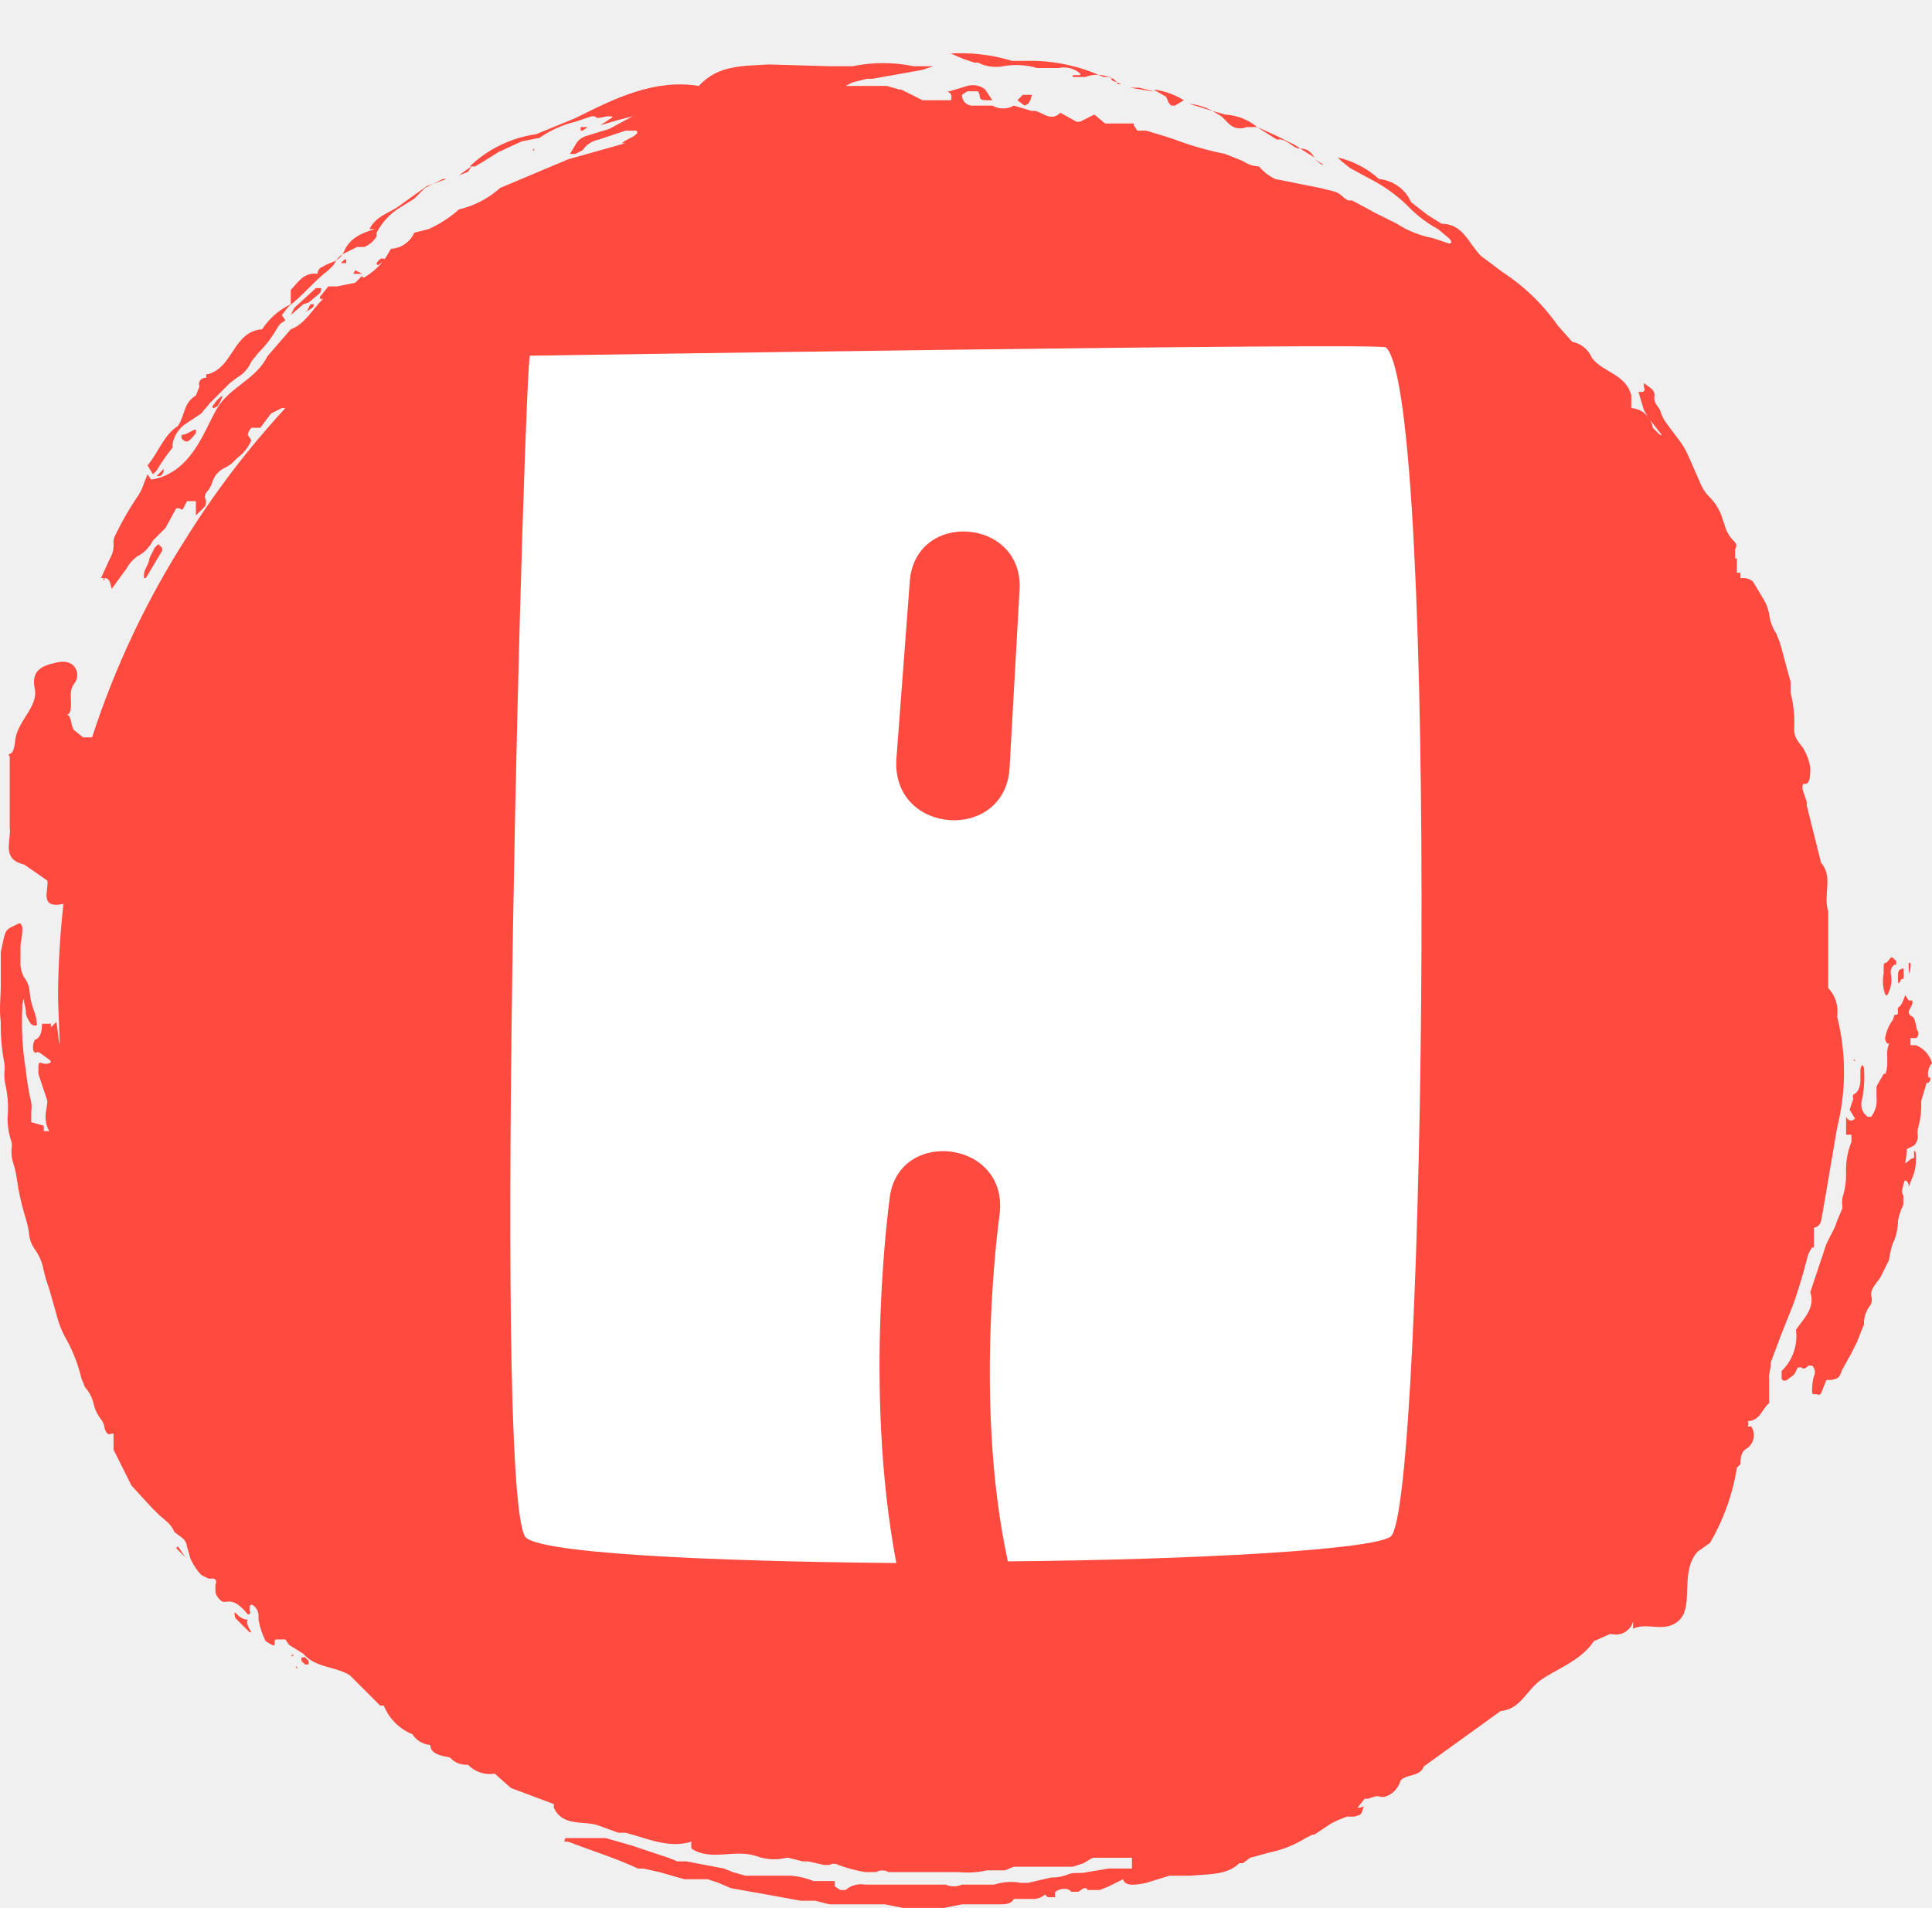
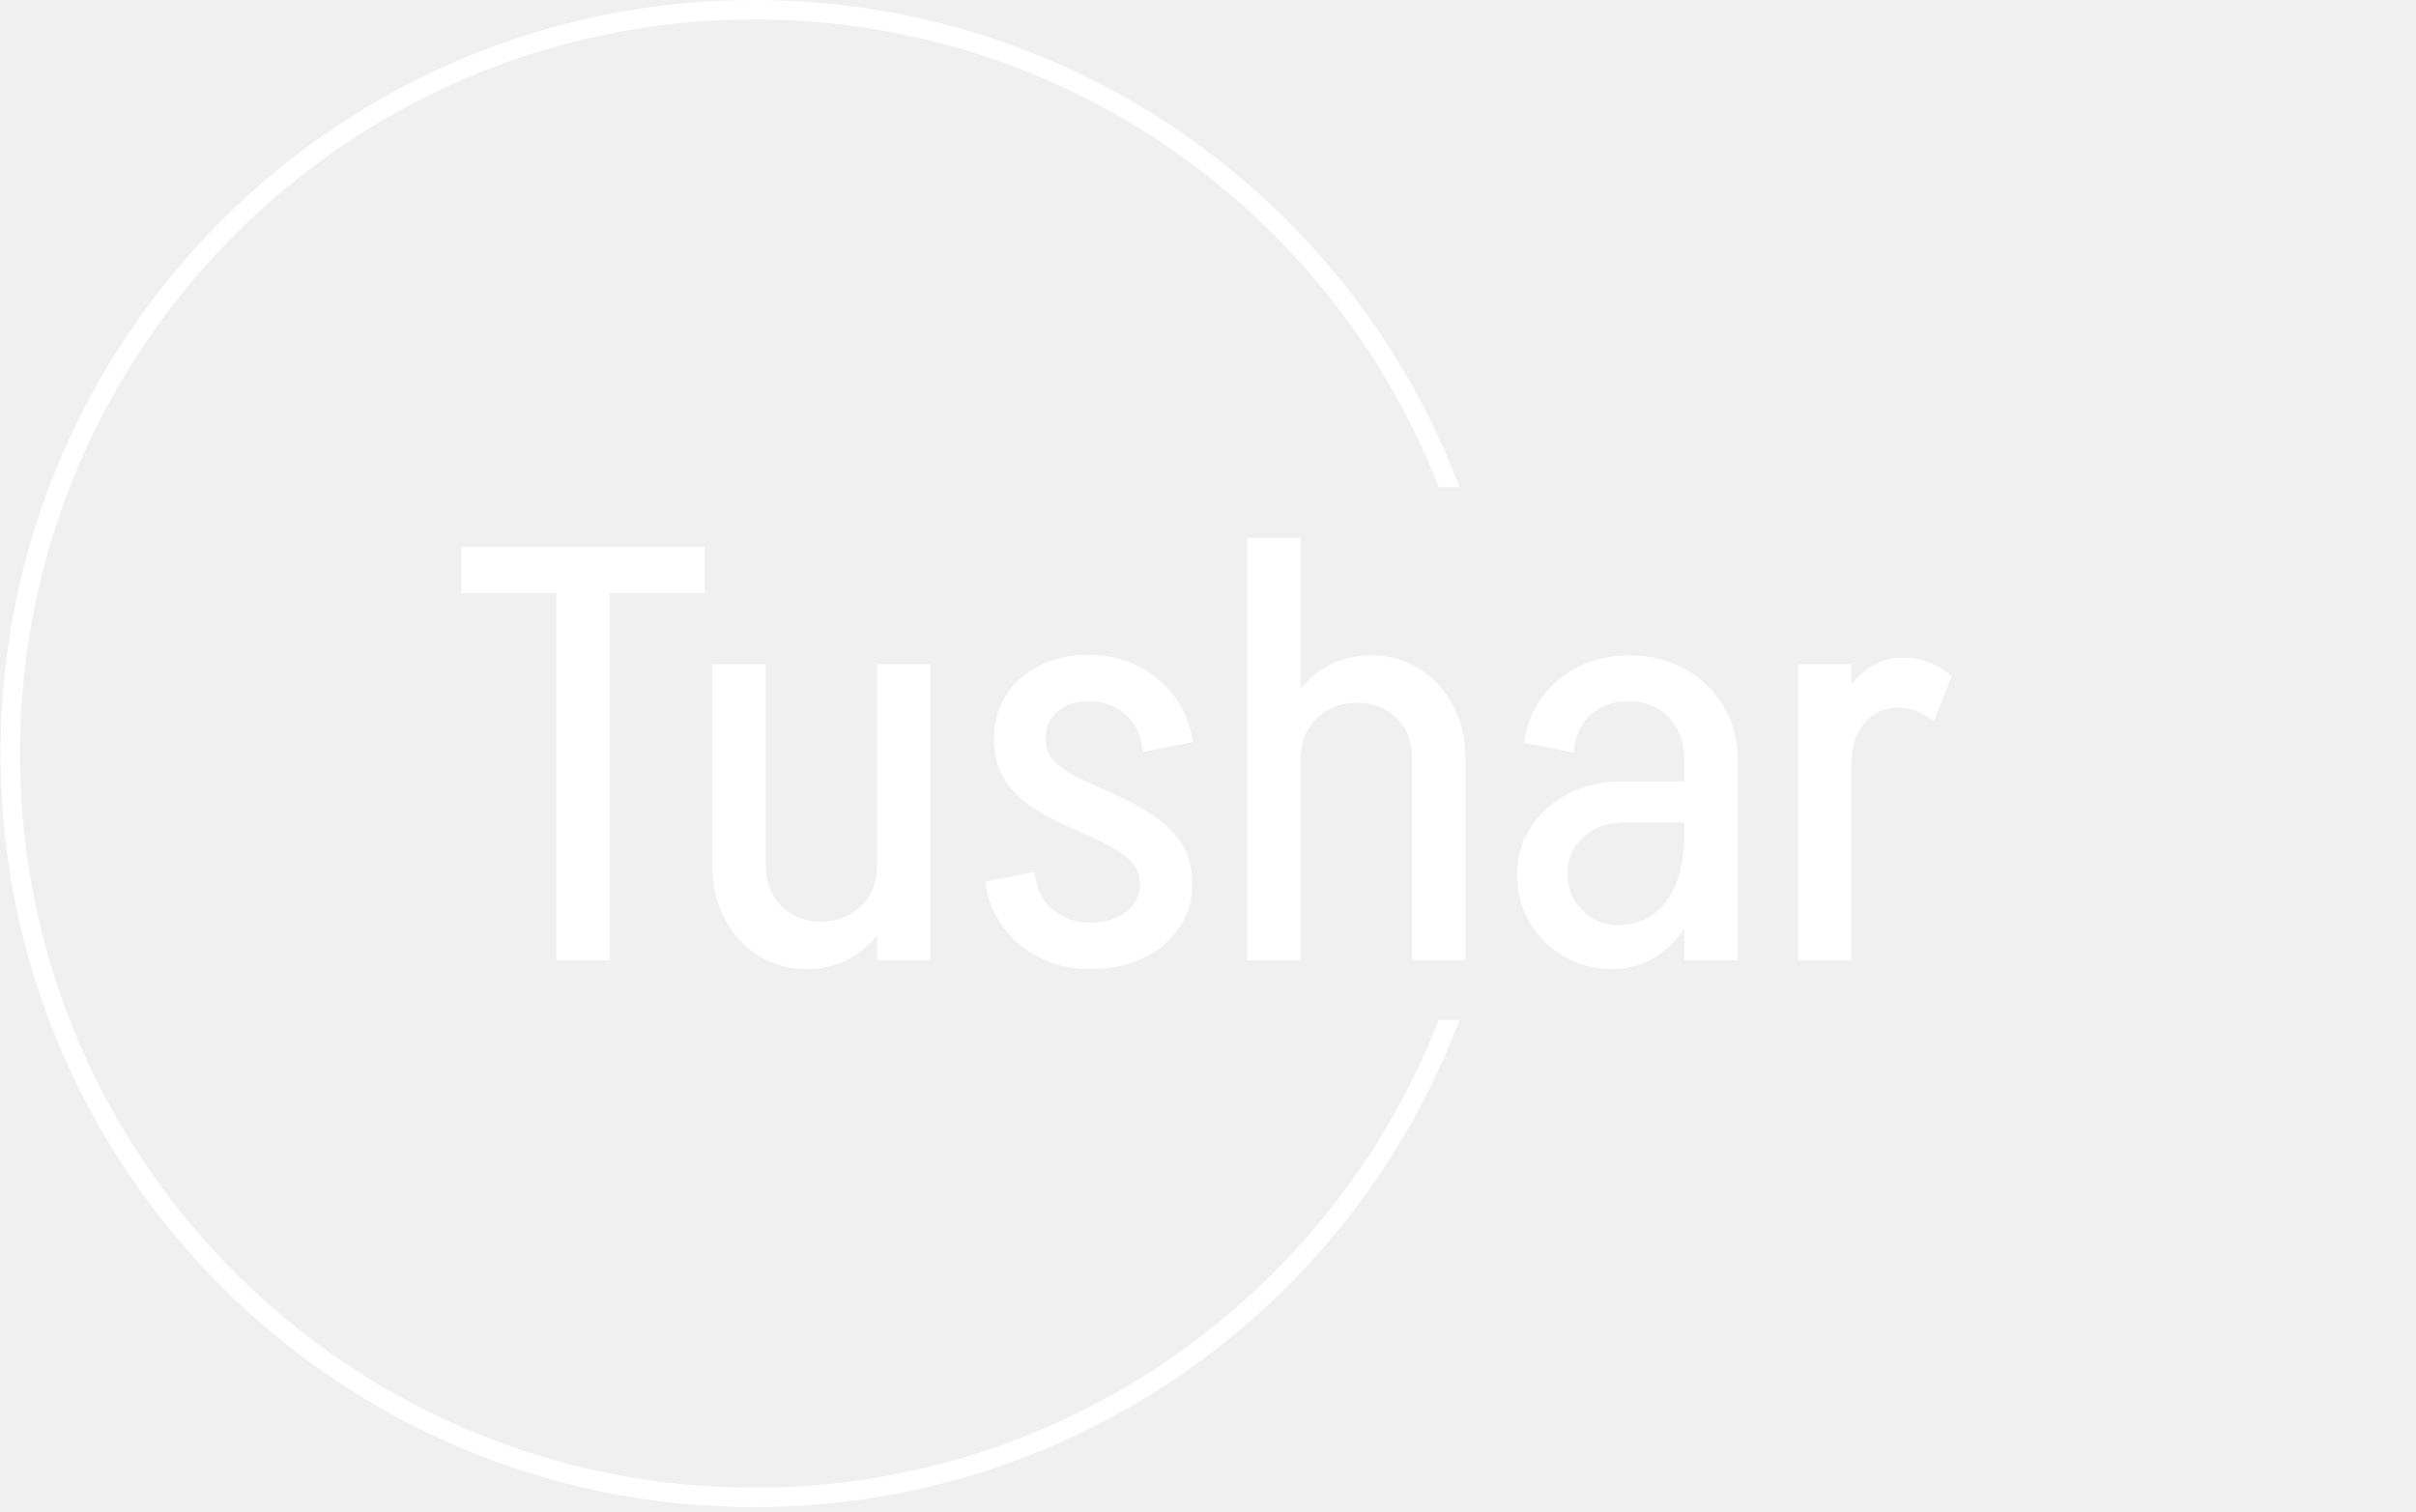
- <svg xmlns="http://www.w3.org/2000/svg" width="308.761" height="304.916" viewBox="0 0 106.008 104.687" class="css-1j8o68f" version="1.1" id="svg23">
-   <defs id="SvgjsDefs2684" />
-   <g id="SvgjsG2685" featurekey="rootContainer" transform="matrix(0.9820593,0,0,0.9820593,-0.05456052,0)" fill="#ff4a3f">
-     <g id="g17">
-       <path d="M19.8 15.3h.5l-.4-.2zm.5.1zm.8-.7c0 .1 0 .1.1.1l.4-.3c-.2-.1-.3-.1-.5.2zm.4-.2zm-4.1 2.3zm-.2.6l.3-.2c.1-.1.1-.2.1-.2h-.2l-.2.4c-.1-.1-.1 0 0 0zm2.2-2.9h-.1l-.2.2h.3zm-2.1 2.4l.6-.5c.1-.1.1-.2.1-.3h-.3l-1.2 1.1-.2.4.7-.6zm-1.1.8z" id="path3" />
-       <path d="M9.7 25v-.2a1.7 1.7 0 0 1 .7-1.1l.9-.6.5-.6.7-.7.4-.4.4-.3a1.9 1.9 0 0 0 .8-.9l.4-.5a5.9 5.9 0 0 0 1-1.3l.2-.3.3-.2-.2-.3.4-.5c.8-.6 1.4-1.4 2.2-2l.3-.3a1.4 1.4 0 0 1 .5-.6l.8-.4h.4a1.4 1.4 0 0 0 .7-.6V13a3.5 3.5 0 0 1 1.3-1.4l.8-.5.2-.2.4-.4 1-.5h.2l-1.1.4-1.4 1c-.6.5-1.4.6-1.8 1.4h.3c-.7.2-1.4.5-1.7 1.2s-.8.6-1.2.9a.4.4 0 0 0-.3.4c-.8-.1-1.1.5-1.5.9v.8a3.9 3.9 0 0 0-1.6 1.4c-1.6.1-1.6 2.1-3 2.5h-.1a.2.2 0 0 0 0 .2c-.3 0-.5.2-.4.5l-.2.5c-.7.4-.6 1.1-1 1.7-.8.5-1.1 1.5-1.7 2.2l.3.5.2-.2a11.6 11.6 0 0 1 .9-1.3zM53.9 3.3l.6.2h.2a2.2 2.2 0 0 0 1.4.2 4.1 4.1 0 0 1 1.9.1h1.2a1.4 1.4 0 0 1 1.2.3.1.1 0 0 1 0 .1H60a.1.1 0 0 0 0 .1h.7a1.8 1.8 0 0 1 1.3 0c.2 0 .1.1.2.2l.5.2h-.2c-.2-.4-.5-.4-.8-.4a9.7 9.7 0 0 0-4.3-.9h-.8A9.8 9.8 0 0 0 53 3h.2zm7.3 3.1zM50.3 4.7zm10.9 1.7h.2-.2zM19 14.7zm32.1-10zm17.6 2.2a.9.9 0 0 0 1 .2h.6a3.1 3.1 0 0 0-1.8-.7l-.7-.2.5.3zm-3.4-1.3c0 .1.1.2.2.3h.2l.5-.3a4.2 4.2 0 0 0-1.7-.6l.7.4zm7.4 2.7l.8.5c-.2-.3-.4-.5-.8-.5z" id="path5" />
-       <path d="M99 76.1l.6-1.6.6-1.5c.2-.5.6-1.8.8-2.6a1.7 1.7 0 0 1 .3-.7h.1v-1.1c.5-.1.4-.6.5-.9l.8-4.7a12.7 12.7 0 0 0 0-6.2 1.9 1.9 0 0 0-.5-1.6v-4.3c-.3-.9.3-1.9-.4-2.7L101 45a.4.4 0 0 0 0-.2l-.2-.6a.5.5 0 0 1 0-.4h.1c.3 0 .3-.5.3-.9a3 3 0 0 0-.4-1.1l-.3-.4a1.1 1.1 0 0 1-.2-.7 6.7 6.7 0 0 0-.2-2v-.6c-.2-.7-.4-1.5-.6-2.2l-.2-.5a2.5 2.5 0 0 1-.4-1.1 2.5 2.5 0 0 0-.3-.8l-.6-1a.8.8 0 0 0-.6-.2h-.1V32h-.2v-.8H97V31a.4.4 0 0 0 0-.1v-.2c.1-.2.1-.3-.1-.5a1.8 1.8 0 0 1-.4-.6l-.2-.6a2.9 2.9 0 0 0-.7-1.2 2.2 2.2 0 0 1-.5-.7l-.7-1.6a4.3 4.3 0 0 0-.6-1l-.6-.8a2.4 2.4 0 0 1-.4-.8l-.2-.3a.6.6 0 0 1-.1-.5.5.5 0 0 0-.2-.4l-.4-.3v.2c.1.2 0 .3-.1.3h-.2l.3 1 .3.5.7.9h-.1l-.2-.2-.2-.2a1.3 1.3 0 0 0-1.2-1.1v-.7c-.3-1.2-1.6-1.3-2.2-2.1a1.5 1.5 0 0 0-1.1-.9l-.8-.9a11.3 11.3 0 0 0-3.1-3l-.8-.6-.4-.3c-.7-.7-1-1.8-2.2-1.8l-.8-.5-.9-.7a2.2 2.2 0 0 0-1.8-1.3 5.1 5.1 0 0 0-2.3-1.2l.2.2.5.4 1.3.7a8.5 8.5 0 0 1 2.1 1.6 6.8 6.8 0 0 0 1.5 1.1l.6.5c.1.1.2.2.1.3H81l-.9-.3a5.6 5.6 0 0 1-2-.8l-1.2-.6-1.3-.7h-.2c-.3-.1-.4-.4-.8-.5l-.8-.2-2.5-.5a2.6 2.6 0 0 1-.9-.7 1.7 1.7 0 0 1-.9-.3l-1-.4a18.1 18.1 0 0 1-2.8-.8l-.6-.2-1-.3h-.5l-.2-.3v-.1h-1.6l-.6-.5-.4.2-.4.2h-.2l-.9-.5c-.6.6-1.1-.2-1.6-.1l-1-.3a1.2 1.2 0 0 1-1.2 0h-1.2a.6.6 0 0 1-.5-.6l.3-.2h.6a.7.7 0 0 1 .1.3c0 .2.2.2.5.2h.2l-.4-.6a1.1 1.1 0 0 0-1-.2l-1 .3H53c.3.2.2.3.2.5h-1.6l-.4-.2-.8-.4h-.1l-.7-.2h-2.3l.4-.2.8-.2h.3l1.7-.3 1.1-.2.6-.2h-1.1a8.4 8.4 0 0 0-3.4 0h-1.3L43 3.6c-1.4.1-2.8 0-3.9 1.2-2.5-.4-4.7.7-6.9 1.8l-2.2.9a6.7 6.7 0 0 0-3.7 1.8h.3l.5-.3.8-.5 1.3-.6 1-.2a6 6 0 0 1 2-.9l.9-.3h.2c.1.2.5 0 .7 0h.2c.1 0 .1.1 0 .1l-.6.4 1-.3.8-.2-1.3.7-1.3.4a1 1 0 0 0-.6.5l-.3.5h.3l.4-.2a1.4 1.4 0 0 1 .9-.6l1.5-.5h.5a.1.1 0 0 1 .1.2c-.2.2-.6.3-.8.5h.2l-3.2.9-3.8 1.6a5.2 5.2 0 0 1-2.3 1.2 6.6 6.6 0 0 1-1.7 1.1l-.8.2a1.5 1.5 0 0 1-1.3.9l-.3.5a3.7 3.7 0 0 1-1.2 1.1h-.1v-.1l-.2.2-.2.2-1 .2h-.5l-.4.5c-.1.1-.1.2 0 .2h.1c-.6.6-1 1.4-1.8 1.7L15 19.9c-.6 1.2-1.8 1.6-2.6 2.6s-1.4 3.9-3.9 4.3l-.2-.3-.2.5a2.7 2.7 0 0 1-.4.8 16.9 16.9 0 0 0-1.2 2.1.8.8 0 0 0-.1.5 1.4 1.4 0 0 1-.2.8l-.5 1.1h.2c.3 0 .3.3.4.6l.8-1.1a2.2 2.2 0 0 1 .6-.7 2 2 0 0 0 .9-.9l.3-.3.4-.4.6-1.1h.2c.1.1.1.1.2 0l.2-.4h.5v.8l.5-.5a.5.5 0 0 0 0-.5.4.4 0 0 1 .1-.3 1.5 1.5 0 0 0 .3-.5 1.3 1.3 0 0 1 .8-.9l.3-.2.3-.3a2.4 2.4 0 0 0 .8-1l-.2-.3c0-.1.1-.3.2-.4h.5l.6-.8.6-.3h.2a48.8 48.8 0 0 0-5.5 7.2h-.1.1a48.4 48.4 0 0 0-5.3 11.2h-.5l-.5-.4c-.2-.2-.1-.7-.4-.9h.1c.3-.5-.1-1.2.3-1.7s.1-1.4-.9-1.2-1.5.5-1.3 1.5-1 1.8-1.1 2.9-.5.5-.3.9v3.9c.1.8-.5 1.8.8 2.1l1.3.9c.1.5-.5 1.6.9 1.3a49.2 49.2 0 0 0-.3 5c0 1.1.1 2.2.1 3.3v-.4c-.1-.4-.1-.8-.2-1.3l-.3.3v-.2h-.5c0 .5-.1.8-.4.9a.9.9 0 0 0-.1.5c0 .1.1.3.2.2s.4.2.7.4-.2.3-.4.2-.2.1-.2.3v.3l.5 1.5c0 .3-.1.6-.1.9a1.7 1.7 0 0 0 .2.8h-.3v-.3l-.7-.2v-.6a1.5 1.5 0 0 0 0-.5 14.6 14.6 0 0 1-.3-1.8 16.6 16.6 0 0 1-.2-3.5.9.9 0 0 1 .1-.5v.2a2.9 2.9 0 0 1 .1.5.8.8 0 0 0 .1.4c.1.2.2.4.4.4s.1-.1.1-.2a2.1 2.1 0 0 0-.1-.5 4.2 4.2 0 0 1-.3-1.3 1.5 1.5 0 0 0-.3-.7 1.6 1.6 0 0 1-.2-.9v-.8c0-.3.1-.6.1-.9a.5.5 0 0 0-.1-.4h-.1c-.8.4-.7.2-1 1.6V55c0 .7-.1 1.4 0 2.1a10.8 10.8 0 0 0 .2 2.3 1.8 1.8 0 0 1 0 .5 3.1 3.1 0 0 0 .1.9 5.9 5.9 0 0 1 .1 1.3 3.9 3.9 0 0 0 .2 1.7 1.2 1.2 0 0 1 0 .4 2.1 2.1 0 0 0 .1.8 4.9 4.9 0 0 1 .2.9 14 14 0 0 0 .5 2.2 5 5 0 0 1 .2 1 1.7 1.7 0 0 0 .3.7 2.9 2.9 0 0 1 .5 1.2 8.5 8.5 0 0 0 .3 1l.4 1.4a5.4 5.4 0 0 0 .6 1.5 8.5 8.5 0 0 1 .8 2.1l.2.5a2.1 2.1 0 0 1 .5 1 2.1 2.1 0 0 0 .4.8 1 1 0 0 1 .2.5c.1.3.2.4.4.3h.1v.9l.5 1 .5 1 1.1 1.2.4.4c.3.3.7.5.9 1l.4.3a.7.7 0 0 1 .3.5l.2.7a3.3 3.3 0 0 0 .6.9l.4.2h.3a.2.2 0 0 1 .1.3 2.5 2.5 0 0 0 0 .5.9.9 0 0 0 .4.5h.2c.4-.1.8.2 1.2.7h.1c0-.1.1-.1 0-.2v-.2c0-.1.1-.2.2-.1a.7.7 0 0 1 .3.6v.2a4.3 4.3 0 0 0 .4 1.2c.5.3.5.3.5.1s0-.2.2-.2h.4l.2.3.8.5c.7.8 1.8.7 2.6 1.2l1.7 1.7h.2a2.9 2.9 0 0 0 1.6 1.6 1.3 1.3 0 0 0 1 .6c0 .5.6.6 1.1.7a1.2 1.2 0 0 0 .8.4h.2a1.7 1.7 0 0 0 1.5.5l.9.8 2.4.9v.2c.5 1.1 1.7.7 2.5 1l1.1.4h.4c1.2.3 2.4.9 3.7.5a.7.7 0 0 0 0 .4c1.1.7 2.4 0 3.6.4a2.9 2.9 0 0 0 1.7.1h.1l.8.2h.3l.9.2h.3a.5.5 0 0 1 .5 0 7.9 7.9 0 0 0 1.5.4h.6a.7.7 0 0 1 .7 0h3.9a5 5 0 0 0 1.6-.1h1l.5-.2H60l.6-.2.5-.3h2.2v.6H62l-1.2.2c-.4.1-.7 0-1 .1a2.4 2.4 0 0 1-1 .2l-1.3.3h-.4a3.1 3.1 0 0 0-1.5.1h-1.8a1.1 1.1 0 0 1-.9 0h-4.5a1.3 1.3 0 0 0-1.1.3H47l-.3-.2v-.3h-1.2a4.1 4.1 0 0 0-1.3-.3h-2.5l-.7-.2-.5-.2-2.1-.4h-.5l-.5-.2-2.1-.7-1.4-.4h-2.2c-.1 0-.1.1-.1.2h.2c1.3.5 2.6.9 3.9 1.5h.3l.9.2 1.4.4h1.3l.6.2.7.3 1.7.3 1.1.2 1.1.2h.8l.8.2h3.1l1 .2h2.3l1-.2H56c.4 0 .6-.1.7-.3h1a1 1 0 0 0 .8-.3c-.1.1 0 .1.1.2h.4v-.2c0-.1 0-.1.2-.2s.6-.1.7.1h.4l.3-.2c.2 0 .2 0 .2.1h.7l.5-.2.8-.4c.1.3.4.4 1.3.2l1.3-.4h1.2c.9-.1 2 0 2.7-.7h.2l.4-.3 1.1-.3a6.1 6.1 0 0 0 2-.8l.4-.2h.1l.9-.6.4-.2.5-.2h.4c.4-.1.4-.1.5-.4s0-.1-.2-.1h-.1l.4-.5h.2c.3-.1.5-.2.7-.1h.2a1.3 1.3 0 0 0 .9-.9c.3-.4 1.1-.2 1.3-.8l4.3-3.1c1.1-.1 1.4-1.1 2.2-1.7s2.3-1.1 3-2.2l.9-.4h.1a1 1 0 0 0 1.2-.7v.4c.8-.4 1.8.3 2.6-.5s0-2.7 1-3.8l.7-.5a12.1 12.1 0 0 0 1.5-4.2l.2-.2c0-.3 0-.7.4-.9a.9.9 0 0 0 .2-1.2h-.2a.3.3 0 0 0 0-.3c.7 0 .8-.7 1.2-1V77a.5.5 0 0 1 0-.2 3.8 3.8 0 0 0 .1-.7zM5.9 32.2z" id="path7" />
-       <path d="M26.4 9.3l-.3.2-.4.3.5-.2zm6.1-2h.1l.3-.2h-.4zm-2.6 1l-.1.1h.1v-.1zm-1.5 1.4zm1.3-.2zm-6.3 3.1zM9.2 26.2l-.4.4H9a.4.4 0 0 0 .2-.4zm3-3.5a2.1 2.1 0 0 0 .3-.6 1.5 1.5 0 0 0-.5.5c-.1.1-.1.2 0 .2zM11 24.2V24c-.2 0-.5.3-.8.3v.2c.3.3.4.2.8-.3zm3 66.2zM73.9 9.2h.1l-.5-.3zm-2.5-1.4c.5-.1.8.4 1.2.5h.1l-.3-.2-1-.5-1.1-.5.3.2zM52.8 3.1zm11.7 2h-.1l-1.2-.2h.5zm2 .7l1.3.4a3.3 3.3 0 0 0-1.3-.4zm-9 0a1 1 0 0 0 .2-.5h-.5l-.3.3.4.3zm9 1.6zM49.9 4.2zm2.9.7zM48.5 4zm13.8 2.1a.5.5 0 0 0 0 .1zm44.8 52.3h-.3V58h.3c.1 0 .2-.3.1-.4s-.1-.7-.3-.8a.3.3 0 0 1-.2-.3l.2-.4a.4.4 0 0 0 0-.2h-.2l-.2-.3c-.1.3-.2.6-.4.7a.5.5 0 0 0 0 .2c0 .1 0 .2-.1.2h-.1a1.1 1.1 0 0 1-.1.3 2.3 2.3 0 0 0-.4.9.4.4 0 0 0 .1.4h.1a1.7 1.7 0 0 0-.1.8v.4a1.8 1.8 0 0 1-.1.5h-.1l-.4.7v.6a1.5 1.5 0 0 1-.3 1.1h-.2l-.2-.2a.9.9 0 0 1-.1-.8 6.5 6.5 0 0 0 .1-1.7c0-.1-.1-.2-.1-.2a.5.5 0 0 0-.1.3v.6c0 .2-.1.6-.3.7s-.1.2-.1.3l-.2.6.3.5c-.2.2-.4.1-.5-.1v1h.3v.4a4.2 4.2 0 0 0-.3 1.4 3.3 3.3 0 0 0 0 .4 4 4 0 0 1-.2 1.3 2 2 0 0 0 0 .6l-.3.7a3.2 3.2 0 0 1-.3.7l-.3.6-.9 2.7c.3.9-.4 1.5-.8 2.1a2.7 2.7 0 0 1-.8 2.3v.4c0 .1.1.2.3.1l.4-.3.2-.4h.2c.1.1.2.1.4-.1h.2a.5.5 0 0 1 .1.6 2.9 2.9 0 0 0-.1.8c0 .1 0 .2.1.2h.2c.1.1.2 0 .3-.3l.2-.5h.3c.4-.1.4-.1.6-.6l.5-.9.3-.6.4-1a1.6 1.6 0 0 1 .3-1 .6.6 0 0 0 .1-.6c0-.2 0-.3.2-.6l.3-.4.5-1a4.7 4.7 0 0 1 .2-.9 3 3 0 0 0 .3-1.3 3.8 3.8 0 0 1 .3-.9v-.5c-.1-.2-.1-.2 0-.6s.1-.2.2-.2a.4.4 0 0 1 .1.3l.2-.5a2.3 2.3 0 0 0 .2-.9v-.3c0-.1 0-.3-.1-.3v.4c-.2 0-.3.2-.5.3a6.4 6.4 0 0 0 .1-.8l.4-.2a.7.7 0 0 0 .2-.6 1.4 1.4 0 0 1 0-.3 4.8 4.8 0 0 0 .2-1.4v-.2l.3-1h.1a.3.3 0 0 0 .1-.3h-.1a.9.9 0 0 1 .2-.8 1.5 1.5 0 0 0-.9-1zm-1.2 7.8zm-.2-9.9zm0 0zM9.1 30.8a.3.3 0 0 0 0-.2l-.2-.2-.2.2-.3.6c0 .3-.3.6-.3.9v.2h.1zm96.3 24.8h.1a1.7 1.7 0 0 0 .2-1.2.5.5 0 0 1 .2-.5h.1v-.2l-.2-.2h-.1c-.1.1-.2.3-.3.3s-.1.1-.1.3v.3a2.2 2.2 0 0 0 .1 1.2zM13.2 90.1c-.1 0 0 .2 0 .3l.8.8h.1c-.2-.3-.3-.6-.2-.7a.9.9 0 0 1-.5-.2zm.8.3zm92.3-35.7h.1a2 2 0 0 0 0-.6c-.3.1-.3.1-.3.6s.1.1.2 0z" id="path9" />
-       <path d="M106.7 62a.6.6 0 0 0 .1-.5c0-.1-.1-.2-.1-.1h-.2v.2c0 .4.1.5.2.4zm.1-8.2h-.1v.6a1 1 0 0 0 .1-.6zM17.1 92.6h-.2v.2l.2.2h.2v-.2zm86.6-33.3c0-.1 0-.1-.1-.1zM9.9 86.5l.5.5-.4-.6z" id="path11" />
-       <circle cx="10.5" cy="87.1" transform="rotate(-24.8 10.4 87.159)" id="circle13" />
-       <path d="M9.7 30.1h-.1v.2-.2h.1zm83.2-6.6l-.2-.3h-.1zm-14.7 77.1zM5.9 32.2zm-.1.2a.3.3 0 0 0 .1-.2v.2zm1.9-4.9zM61.5 2.4zm42.8 58.2v.1-.1zM16.4 92.5h-.1c.1.1.2 0 .1-.1zm.2.7h.1l-.1-.1v.1zm73.9-71.3zm15.2 34.4zM14.6 91.7zm92.1-37zm-.8 11.4zM34.6 0z" id="path15" />
-     </g>
-   </g>
-   <g id="SvgjsG2686" featurekey="nameFeature-0" transform="matrix(2.284354,0,0,2.284354,27.98006,-5.60952)" fill="#ffffff">
-     <path d="M9.6 16.48 l-0.32 4.24 c-0.08 1.8 2.6 1.96 2.72 0.2 l0.24 -4.28 c0.12 -1.76 -2.56 -1.96 -2.64 -0.16 z M0.48 11 l0 0 c0.04 0 20.48 -0.32 20.56 -0.2 c1.28 1.12 0.96 27.8 0.12 28.56 c-0.4 0.32 -4.64 0.56 -9.2 0.6 c-0.84 -3.84 -0.2 -8.32 -0.2 -8.32 c0.24 -1.8 -2.44 -2.12 -2.64 -0.4 c0 0.04 -0.64 4.52 0.16 8.76 c-4.56 -0.04 -8.68 -0.24 -8.92 -0.64 c-0.8 -1.44 0 -28.28 0.12 -28.36 z" id="path20" />
+ <svg xmlns="http://www.w3.org/2000/svg" version="1.1" width="2000" height="1252" viewBox="0 0 2000 1252">
+   <g transform="matrix(1,0,0,1,-1.212121,-2.019355)">
+     <svg viewBox="0 0 396 248" data-background-color="#00b4f6" preserveAspectRatio="xMidYMid meet" height="1252" width="2000">
+       <g id="tight-bounds" transform="matrix(1,0,0,1,0.24,0.4)">
+         <svg viewBox="0 0 395.52 247.2" height="247.2" width="395.52">
+           <g>
+             <svg />
+           </g>
+           <g>
+             <svg viewBox="0 0 395.52 247.2" height="247.2" width="395.52">
+               <g transform="matrix(1,0,0,1,75.54432,88.24836)">
+                 <svg viewBox="0 0 244.431 70.703" height="70.703" width="244.431">
+                   <g>
+                     <svg viewBox="0 0 244.431 70.703" height="70.703" width="244.431">
+                       <g>
+                         <svg viewBox="0 0 244.431 70.703" height="70.703" width="244.431">
+                           <g id="textblocktransform">
+                             <svg viewBox="0 0 244.431 70.703" height="70.703" width="244.431" id="textblock">
+                               <g>
+                                 <svg viewBox="0 0 244.431 70.703" height="70.703" width="244.431">
+                                   <g transform="matrix(1,0,0,1,0,0)">
+                                     <svg width="244.431" viewBox="1 -36 127.04 36.75" height="70.703" data-palette-color="#ffffff">
+                                       <path d="M21.75-31.3L1-31.3 1-35.25 21.75-35.25 21.75-31.3ZM13.65 0L9.1 0 9.1-35.25 13.65-35.25 13.65 0ZM36.45-25.25L41-25.25 41 0 36.45 0 36.45-25.25ZM22.4-25.25L26.95-25.25 26.95-8.05 22.4-8.05 22.4-25.25ZM22.4-8.05L26.95-8.05Q26.95-5.95 28.27-4.63 29.6-3.3 31.65-3.3L31.65-3.3 30.5 0.75Q28.15 0.75 26.32-0.4 24.5-1.55 23.45-3.55 22.4-5.55 22.4-8.05L22.4-8.05ZM36.45-8.2L38.45-8.2Q38.45-5.65 37.42-3.63 36.4-1.6 34.57-0.43 32.75 0.75 30.5 0.75L30.5 0.75 31.65-3.3Q33.75-3.3 35.1-4.65 36.45-6 36.45-8.2L36.45-8.2ZM58.85-6.5L58.85-6.5Q58.85-7.75 57.95-8.58 57.05-9.4 55.62-10.08 54.2-10.75 52.62-11.45 51.05-12.15 49.62-13.08 48.2-14 47.3-15.43 46.4-16.85 46.4-18.9L46.4-18.9Q46.4-18.9 46.82-18.9 47.25-18.9 47.92-18.9 48.6-18.9 49.25-18.9 49.9-18.9 50.35-18.9 50.8-18.9 50.8-18.9L50.8-18.9Q50.8-17.65 51.7-16.82 52.6-16 54.02-15.35 55.45-14.7 57.05-13.98 58.65-13.25 60.05-12.3 61.45-11.35 62.37-9.98 63.3-8.6 63.3-6.5L63.3-6.5Q63.3-6.5 62.84-6.5 62.4-6.5 61.72-6.5 61.05-6.5 60.4-6.5 59.75-6.5 59.3-6.5 58.85-6.5 58.85-6.5ZM54.6 0.75L54.6 0.75 54.6-3.2Q56.45-3.2 57.65-4.13 58.85-5.05 58.85-6.5L58.85-6.5 63.3-6.5Q63.3-4.4 62.17-2.75 61.05-1.1 59.1-0.18 57.15 0.75 54.6 0.75ZM50.8-18.9L46.4-18.9Q46.4-20.95 47.42-22.58 48.45-24.2 50.3-25.13 52.15-26.05 54.4-26.05L54.4-26.05 54.4-22.1Q52.85-22.1 51.82-21.2 50.8-20.3 50.8-18.9L50.8-18.9ZM45.65-6.7L49.85-7.55Q50.1-5.35 51.45-4.28 52.8-3.2 54.6-3.2L54.6-3.2 54.6 0.75Q52.3 0.75 50.35-0.2 48.4-1.15 47.17-2.85 45.95-4.55 45.65-6.7L45.65-6.7ZM63.35-18.6L59.1-17.75Q58.85-20 57.52-21.05 56.2-22.1 54.4-22.1L54.4-22.1 54.4-26.05Q56.75-26.05 58.65-25.1 60.55-24.15 61.8-22.48 63.05-20.8 63.35-18.6L63.35-18.6ZM72.54 0L67.99 0 67.99-25.25 72.54-25.25 72.54 0ZM86.59 0L82.04 0 82.04-17.2 86.59-17.2 86.59 0ZM86.59-17.2L82.04-17.2Q82.04-19.3 80.74-20.63 79.44-21.95 77.39-21.95L77.39-21.95 78.54-26Q80.84-26 82.67-24.85 84.49-23.7 85.54-21.7 86.59-19.7 86.59-17.2L86.59-17.2ZM72.54-17.1L70.54-17.1Q70.54-19.65 71.59-21.68 72.64-23.7 74.44-24.85 76.24-26 78.54-26L78.54-26 77.39-21.95Q75.24-21.95 73.89-20.6 72.54-19.25 72.54-17.1L72.54-17.1ZM72.54 0L67.99 0 67.99-36 72.54-36 72.54 0ZM109.79 0L105.24 0 105.24-17.2 109.79-17.2 109.79 0ZM99.14 0.75L99.14 0.75 99.49-3Q101.29-3 102.57-3.9 103.84-4.8 104.54-6.55 105.24-8.3 105.24-10.7L105.24-10.7 107.49-10.8Q107.49-7.4 106.39-4.8 105.29-2.2 103.42-0.73 101.54 0.75 99.14 0.75ZM99.49-3L99.14 0.75Q96.89 0.75 95.04-0.3 93.19-1.35 92.09-3.18 90.99-5 90.99-7.25L90.99-7.25 95.29-7.4Q95.29-5.5 96.57-4.25 97.84-3 99.49-3L99.49-3ZM95.29-7.4L90.99-7.25Q90.99-9.6 92.17-11.38 93.34-13.15 95.34-14.2 97.34-15.25 99.89-15.25L99.89-15.25 100.14-11.75Q98.04-11.75 96.67-10.53 95.29-9.3 95.29-7.4L95.29-7.4ZM107.59-11.75L100.14-11.75 99.89-15.25 107.59-15.25 107.59-11.75ZM107.49-10.8L105.24-10.7 105.24-17.15 107.49-17.15 107.49-10.8ZM109.79-17.1L109.79-17.1 105.24-17.1Q105.24-19.3 103.92-20.7 102.59-22.1 100.49-22.1L100.49-22.1 100.49-26Q103.19-26 105.27-24.85 107.34-23.7 108.57-21.68 109.79-19.65 109.79-17.1ZM95.79-17.7L95.79-17.7 91.59-18.55Q91.89-20.8 93.12-22.45 94.34-24.1 96.27-25.05 98.19-26 100.54-26L100.54-26 100.54-22.1Q98.69-22.1 97.37-21.03 96.04-19.95 95.79-17.7ZM119.49 0L114.94 0 114.94-25.25 119.49-25.25 119.49 0ZM119.49-16.9L117.44-16.9Q117.44-19.45 118.29-21.48 119.14-23.5 120.61-24.65 122.09-25.8 123.89-25.8L123.89-25.8 123.49-21.55Q121.74-21.55 120.61-20.23 119.49-18.9 119.49-16.9L119.49-16.9ZM128.04-24.2L126.49-20.4Q125.89-20.9 125.06-21.23 124.24-21.55 123.49-21.55L123.49-21.55 123.89-25.8Q125.04-25.8 126.14-25.38 127.24-24.95 128.04-24.2L128.04-24.2Z" opacity="1" transform="matrix(1,0,0,1,0,0)" fill="#ffffff" class="wordmark-text-0" data-fill-palette-color="primary" id="text-0" />
+                                     </svg>
+                                   </g>
+                                 </svg>
+                               </g>
+                             </svg>
+                           </g>
+                         </svg>
+                       </g>
+                     </svg>
+                   </g>
+                 </svg>
+               </g>
+               <g>
+                 <path d="M0 123.6c0-68.262 55.338-123.6 123.6-123.6 52.878 0 98.001 33.206 115.654 79.903h-3.416c-17.493-44.899-61.15-76.715-112.238-76.715-66.502 0-120.412 53.91-120.412 120.412 0 66.502 53.91 120.412 120.412 120.412 51.088 0 94.745-31.816 112.238-76.715h3.416c-17.653 46.697-62.775 79.903-115.654 79.903-68.262 0-123.6-55.338-123.6-123.6z" fill="#ffffff" stroke="transparent" data-fill-palette-color="tertiary" />
+               </g>
+             </svg>
+           </g>
+           <defs />
+         </svg>
+         <rect width="395.52" height="247.2" fill="none" stroke="none" visibility="hidden" />
+       </g>
+     </svg>
  </g>
</svg>
